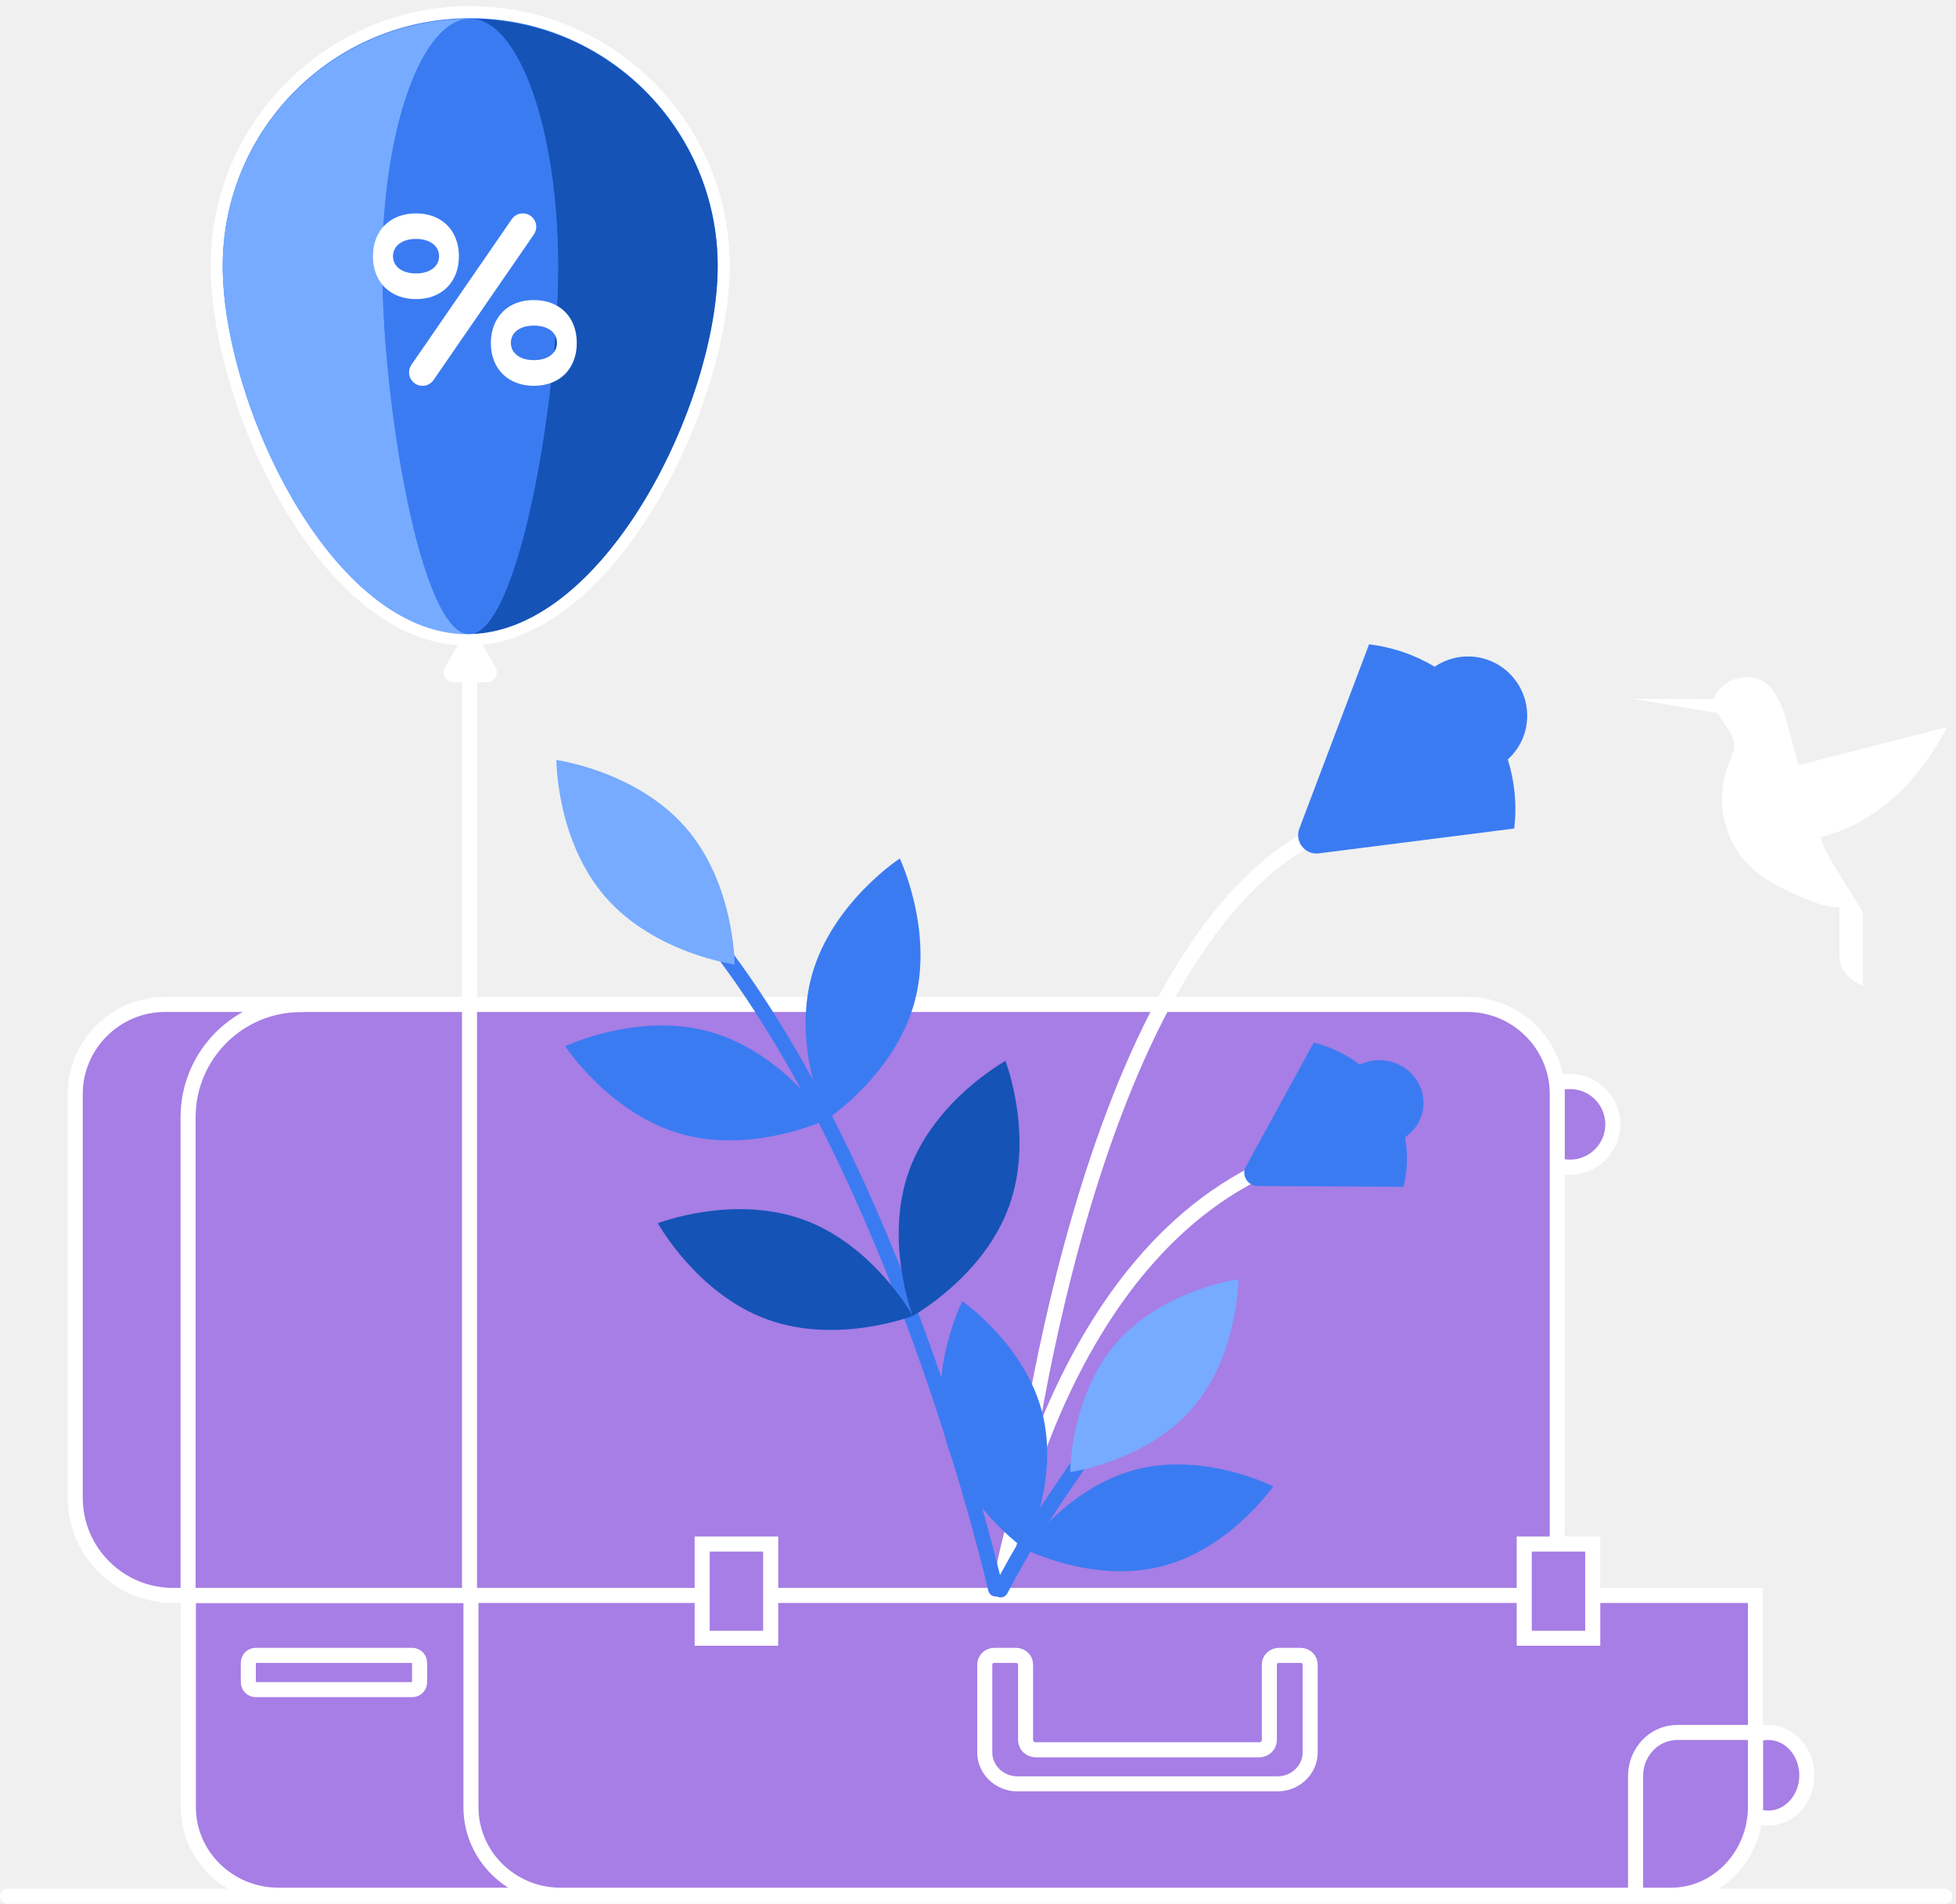
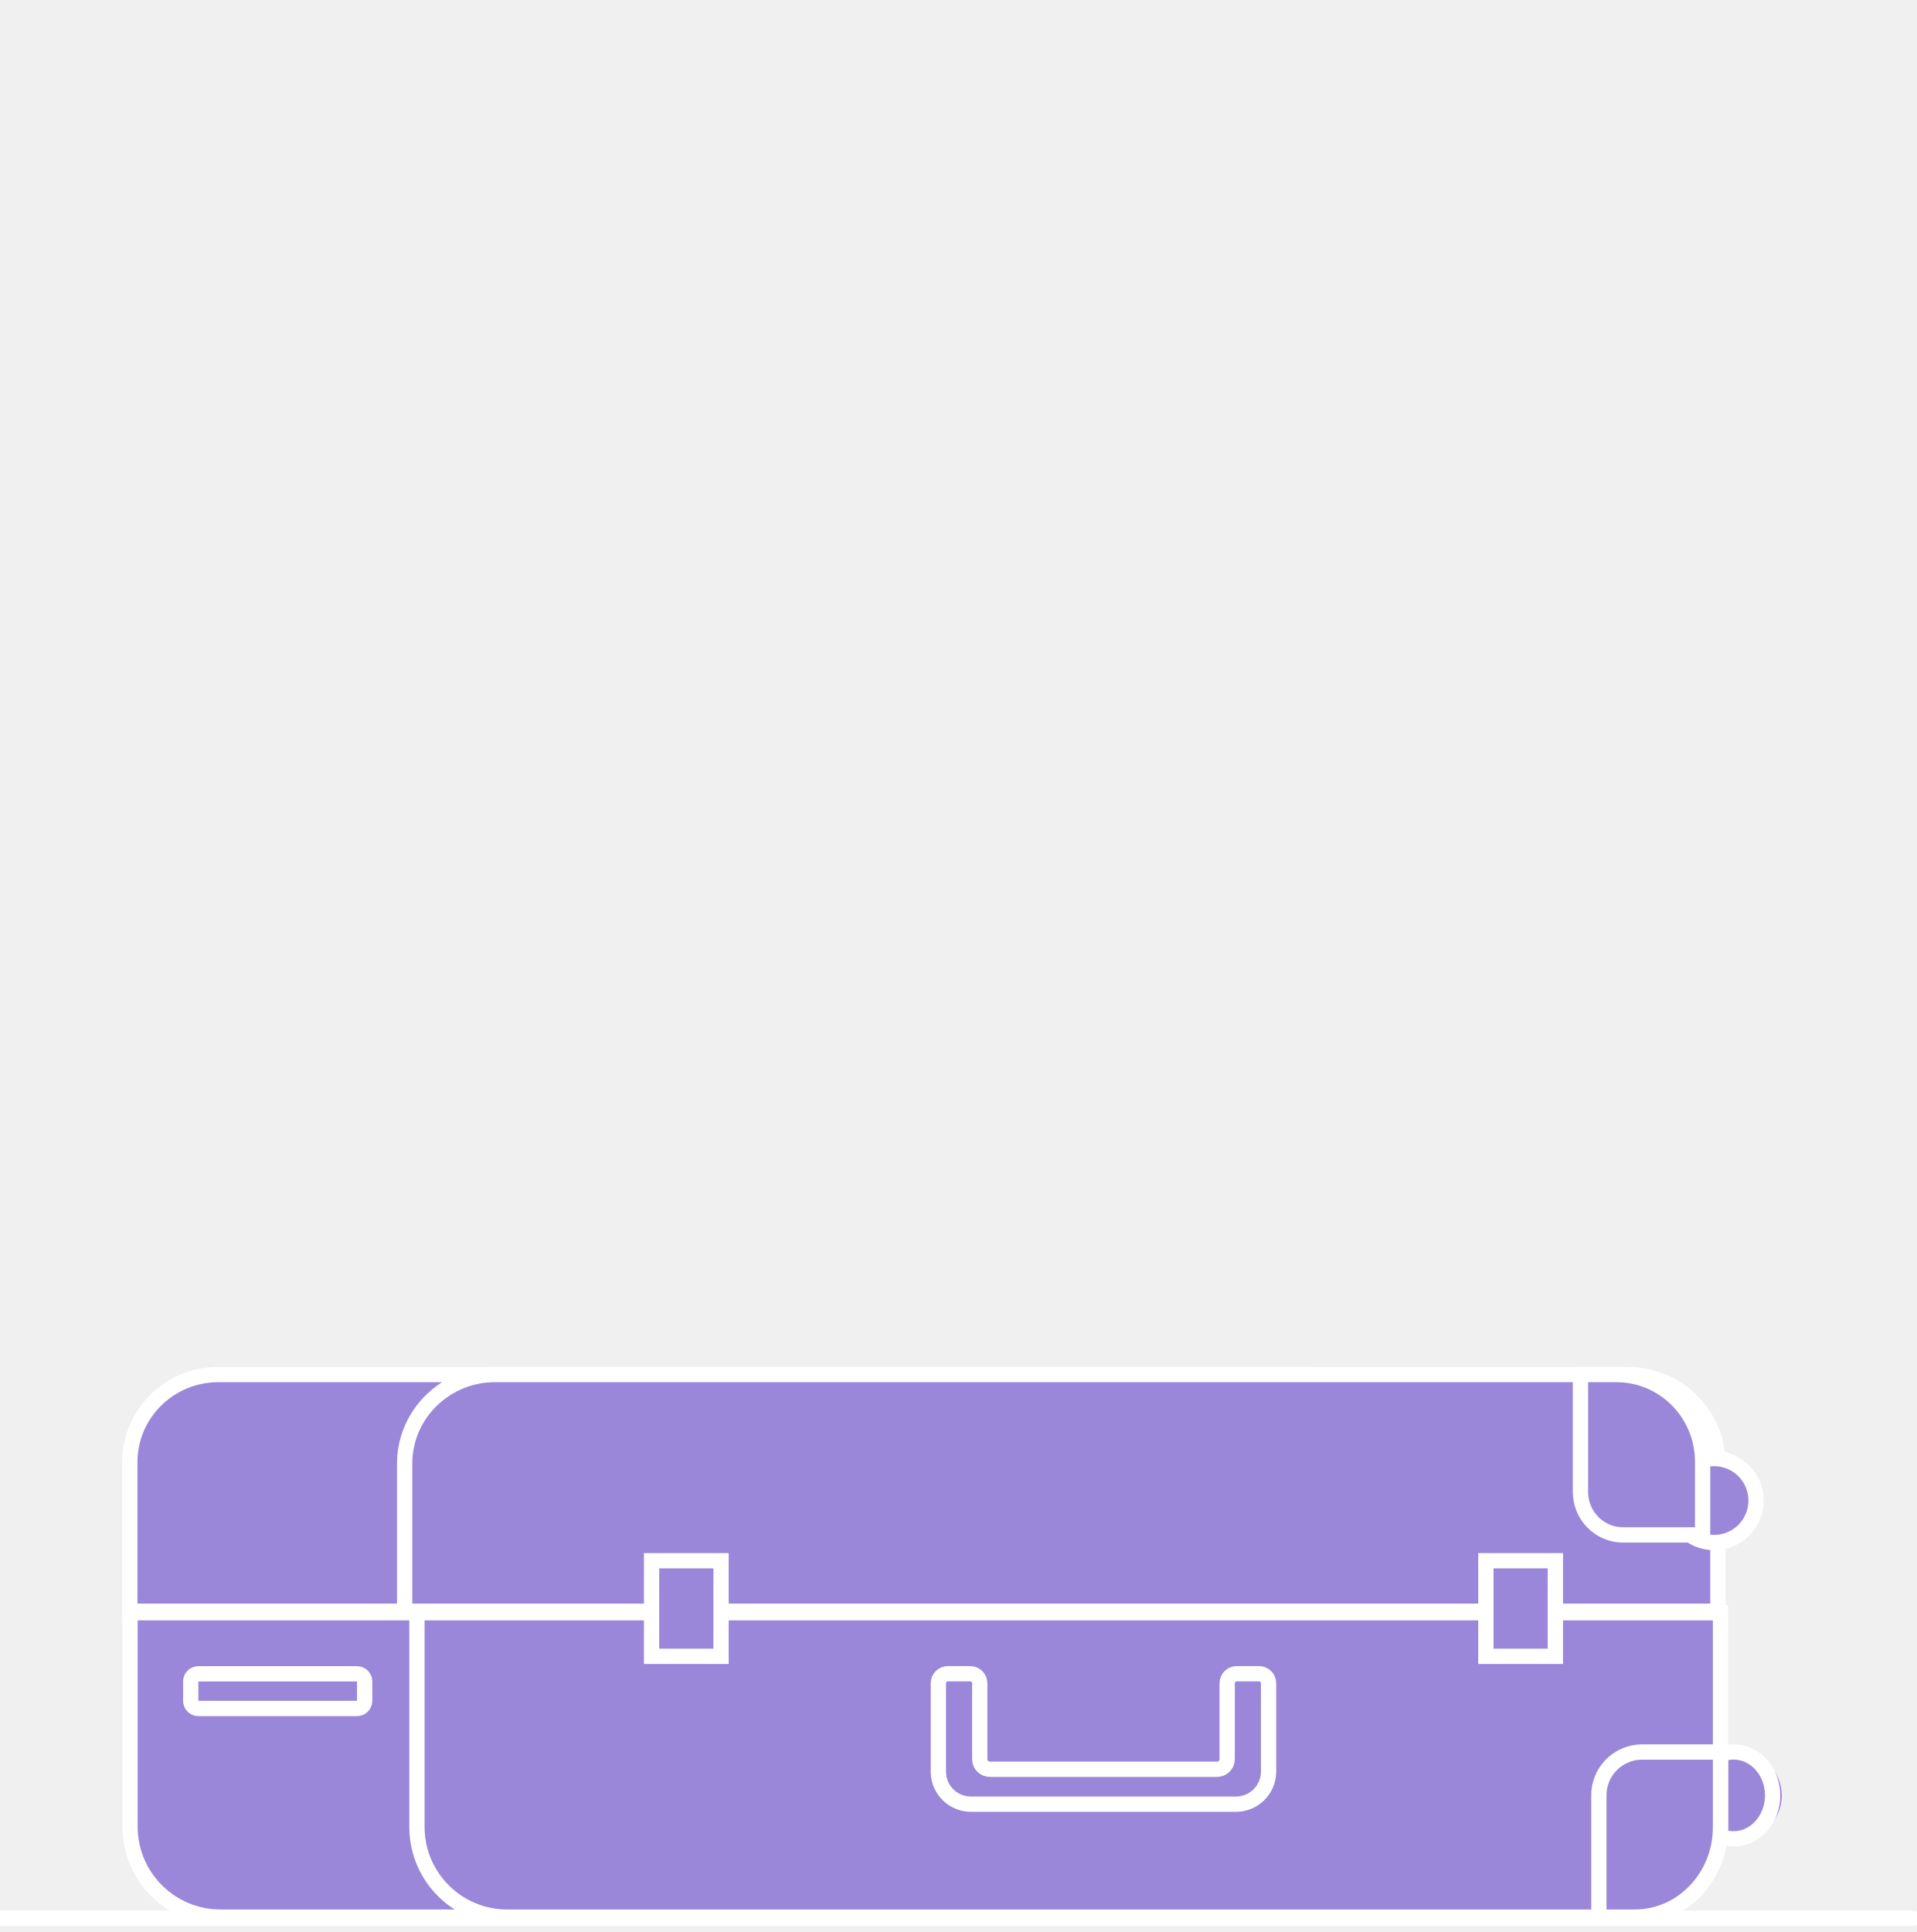
- <svg xmlns="http://www.w3.org/2000/svg" width="260" height="253" fill="none">
-   <path stroke="#fff" stroke-width="2" stroke-linecap="round" stroke-linejoin="round" d="M1 252h257.521" />
-   <path d="M208.691 155.111c3.143 0 5.691-2.548 5.691-5.692 0-3.143-2.548-5.691-5.691-5.691S203 146.276 203 149.419c0 3.144 2.548 5.692 5.691 5.692zM235.048 241.617c2.829 0 5.123-2.548 5.123-5.691s-2.294-5.691-5.123-5.691c-2.828 0-5.122 2.548-5.122 5.691s2.294 5.691 5.122 5.691zM184.975 251.862H36.99c-6.571 0-11.949-5.253-11.949-11.67v-28.169H196.917v28.169c0 6.424-5.371 11.67-11.942 11.67z" fill="#A67EE5" stroke="#fff" stroke-width="2" stroke-miterlimit="10" />
-   <path d="M221.478 251.862H74.474c-6.527 0-11.87-5.253-11.87-11.67v-28.169H233.341v28.169c0 6.424-5.336 11.67-11.863 11.67zM195.058 133.484H21.949C15.378 133.484 10 138.839 10 145.381v53.642c0 7.18 5.82 13 13 13h184v-66.642c0-6.542-5.371-11.897-11.942-11.897z" fill="#A67EE5" stroke="#fff" stroke-width="2" stroke-miterlimit="10" />
-   <path d="M169.801 237.065H135.25c-2.389 0-4.351-1.872-4.351-4.165v-11.691c0-.674.568-1.218 1.272-1.218h2.88c.703 0 1.272.544 1.272 1.218v10.037c0 .708.604 1.293 1.351 1.293h29.703c.739 0 1.351-.578 1.351-1.293v-10.037c0-.674.568-1.218 1.272-1.218h2.88c.703 0 1.272.544 1.272 1.218V232.9c0 2.286-1.955 4.165-4.351 4.165zM102.442 205.194h-9.106v12.52h9.106v-12.52zM211.714 205.194h-9.106v12.52h9.106v-12.52zM233.341 240.109v-9.874h-10.404c-3.055 0-5.531 2.598-5.531 5.803v15.824h4.732c6.164 0 11.203-5.286 11.203-11.753zM54.805 224.544H33.978c-.536 0-.969-.441-.969-.986v-2.581c0-.546.433-.986.969-.986h20.827c.536 0 .969.44.969.986v2.581c0 .545-.433.986-.969.986z" fill="#A67EE5" stroke="#fff" stroke-width="2" stroke-miterlimit="10" />
-   <path d="M135.486 200.8s8.302-74.587 39.714-90.018" stroke="#fff" stroke-width="2" stroke-miterlimit="10" stroke-linecap="round" stroke-linejoin="round" />
-   <path d="M172.715 110.116l9.266-24.486c3.193.377 6.131 1.424 8.718 2.972 1.515-1.023 3.389-1.539 5.346-1.31 4.322.507 7.408 4.429 6.9 8.751-.229 1.957-1.17 3.659-2.521 4.887.901 2.882 1.228 5.985.851 9.178l-25.965 3.299c-1.826.245-3.25-1.564-2.595-3.291z" fill="#3B7BF2" />
-   <path d="M133 210.633s6.89-44.681 37.946-56.528" stroke="#fff" stroke-width="2" stroke-miterlimit="10" stroke-linecap="round" stroke-linejoin="round" />
-   <path d="M165.608 155.036l9.016-16.475c2.3.567 4.368 1.583 6.122 2.926 1.2-.589 2.621-.774 4.039-.424 3.126.768 5.031 3.832 4.264 6.849-.349 1.37-1.187 2.485-2.291 3.23.398 2.12.359 4.36-.207 6.58l-19.339-.108c-1.364.001-2.241-1.413-1.604-2.578z" fill="#3B7BF2" />
-   <path d="M62.409 89.713V212.023" stroke="#fff" stroke-width="2" stroke-miterlimit="10" stroke-linecap="round" />
-   <path d="M233.961 106.796c0-2.323 1.621-4.267 3.798-4.766v-.005l21.067-5.404c-7.78 14.841-19.176 15.075-19.97 15.075h-.042c-2.686-.028-4.853-2.21-4.853-4.9z" fill="#fff" />
-   <path d="M217 92.858l10.76.048c.042-.133 1.026-2.823 4.415-2.904 1.473-.033 2.661.575 3.478 1.758.552.798 1.003 1.687 1.364 2.585.632 1.573 4.045 15.802 5.889 19.157 1.102 2.01 4.391 7.162 4.391 7.162.204.347.314.742.314 1.145v9.168s-3.109-1.079-3.109-3.911v-6.53c-1.915.271-6.045-1.649-8.331-2.88-3.15-1.697-5.113-3.702-6.363-6.763-1.231-3.027-1.231-6.088-.109-9.158.347-.946.855-1.834.793-2.913-.066-1.141-1.387-2.719-2.181-4.054L217 92.858z" fill="#fff" />
-   <path d="M25 212v-63.511c0-8.284 6.716-14.989 15-14.989h.5" stroke="#fff" stroke-width="2" />
-   <path d="M96.53 127.163c24.098 32.446 35.81 83.999 35.81 83.999" stroke="#3B7BF2" stroke-width="2" stroke-miterlimit="10" stroke-linecap="round" stroke-linejoin="round" />
-   <path d="M80.485 119.221c6.544 7.506 17.168 8.953 17.168 8.953s.014-10.722-6.53-18.221c-6.544-7.5-17.168-8.953-17.168-8.953s-.014 10.722 6.53 18.221z" fill="#76ABFF" />
-   <path d="M107.933 129.536c-2.697 9.584 1.91 19.267 1.91 19.267s8.973-5.863 11.67-15.447c2.696-9.585-1.91-19.268-1.91-19.268s-8.974 5.863-11.67 15.448z" fill="#3B7BF2" />
-   <path d="M90.582 150.706c9.585 2.696 19.261-1.91 19.261-1.91s-5.864-8.974-15.448-11.67c-9.585-2.696-19.267 1.91-19.267 1.91s5.87 8.981 15.455 11.67z" fill="#3B7BF2" />
-   <path d="M120.86 155.523c-3.406 9.36.47 19.351.47 19.351s9.388-5.175 12.786-14.534c3.406-9.36-.47-19.352-.47-19.352s-9.388 5.182-12.786 14.535zM101.979 175.345c9.359 3.405 19.351-.471 19.351-.471s-5.175-9.388-14.535-12.786c-9.36-3.398-19.351.47-19.351.47s5.175 9.388 14.535 12.787z" fill="#1553B7" />
-   <path d="M61.336 84.874l-2.182 3.787c-.513.899.128 2.014 1.163 2.014H64.69c1.035 0 1.685-1.123 1.163-2.014l-2.182-3.787c-.529-.891-1.821-.891-2.335 0z" fill="#fff" />
-   <path d="M62.147 85.01c-8.481 0-16.921-6.403-23.773-18.028-5.817-9.869-9.572-22.297-9.572-31.668 0-18.582 15.116-33.698 33.698-33.698 18.582 0 33.698 15.116 33.698 33.698 0 19.168-15.589 49.696-34.051 49.696z" fill="#3B7BF2" />
-   <path d="M62.5 2.419c18.165 0 32.895 14.731 32.895 32.895 0 18.165-15.084 48.894-33.248 48.894-18.165 0-32.542-30.729-32.542-48.894 0-18.165 14.731-32.895 32.895-32.895zm0-1.605C43.477.814 28 16.291 28 35.314c0 9.508 3.803 22.096 9.676 32.069 7.004 11.882 15.685 18.421 24.463 18.421 8.793 0 17.603-6.539 24.808-18.405C93.053 57.354 97 44.757 97 35.314 97 16.291 81.523.814 62.5.814z" fill="#fff" />
-   <path d="M50.818 35.394c0-18.165 5.231-32.895 11.682-32.895-18.165 0-32.895 14.731-32.895 32.895 0 18.165 14.378 48.894 32.542 48.894.056 0 .112-.008.168-.008-6.427-.193-11.497-30.769-11.497-48.886z" fill="#76ABFF" />
-   <path d="M95.395 35.394c0-18.165-14.731-32.895-32.895-32.895 6.451 0 11.682 14.731 11.682 32.895 0 18.052-5.287 48.477-11.682 48.87 18.004-.393 32.895-30.817 32.895-48.87z" fill="#1553B7" />
-   <path d="M62.372 84.288c.04 0 .081-.016.129-.016-.064 0-.121.008-.185.008.016 0 .04.008.056.008z" fill="#3B7BF2" />
-   <path d="M74.182 35.394c0-18.165-5.231-32.895-11.682-32.895S50.818 17.23 50.818 35.394c0 18.108 5.071 48.693 11.497 48.886.064 0 .12-.008.184-.008 6.395-.401 11.682-30.825 11.682-48.878z" fill="#3B7BF2" />
-   <path d="M55.303 28.358c-3.434 0-5.729 2.263-5.729 5.697 0 3.434 2.295 5.697 5.729 5.697 3.41 0 5.697-2.263 5.697-5.697 0-3.442-2.295-5.697-5.697-5.697zm0 7.983c-1.861 0-3.065-.931-3.065-2.295 0-1.364 1.212-2.295 3.065-2.295 1.829 0 3.065.931 3.065 2.295 0 1.372-1.244 2.295-3.065 2.295zM69.496 28.358c1.436 0 2.287 1.613 1.468 2.8L57.63 50.502c-.337.481-.882.77-1.468.77-1.436 0-2.287-1.613-1.468-2.8L68.028 29.128c.329-.481.875-.77 1.468-.77zM70.972 39.879c-3.434-.032-5.697 2.263-5.729 5.697 0 3.434 2.295 5.697 5.729 5.697s5.697-2.263 5.697-5.697c0-3.434-2.263-5.697-5.697-5.697zm0 7.983c-1.861 0-3.065-.931-3.065-2.295 0-1.396 1.212-2.295 3.065-2.295 1.861 0 3.065.899 3.065 2.295 0 1.372-1.212 2.295-3.065 2.295z" fill="#fff" />
-   <path d="M138.549 187.774c2.304 9.105-2.272 18.118-2.272 18.118s-8.317-5.741-10.628-14.847c-2.305-9.105 2.271-18.118 2.271-18.118s8.324 5.748 10.629 14.847z" fill="#3B7BF2" />
-   <path d="M154.389 208.164c-9.106 2.304-18.118-2.272-18.118-2.272s5.741-8.317 14.847-10.628c9.105-2.311 18.118 2.271 18.118 2.271s-5.742 8.324-14.847 10.629z" fill="#3B7BF2" />
-   <path d="M143.323 194.674c-4.927 7.126-7.443 11.126-10.311 16.615" stroke="#3B7BF2" stroke-width="2" stroke-miterlimit="10" stroke-linecap="round" stroke-linejoin="round" />
-   <path d="M158.448 187.185c-6.172 7.079-16.191 8.443-16.191 8.443s-.013-10.112 6.159-17.185c6.172-7.079 16.191-8.443 16.191-8.443s.013 10.112-6.159 17.185z" fill="#76ABFF" />
+ <svg xmlns="http://www.w3.org/2000/svg" width="251px" height="253px" viewBox="0 0 251 253" version="1.1">
+   <style type="text/css">
+       
+         #bird {
+           transform-box: fill-box;
+           transform-origin: 50% 50%;
+         }
+ 
+         #wing {
+           transform-box: fill-box;
+           transform-origin: 0% 50%;
+         }
+ 
+         #root {
+           transform-box: fill-box;
+           transform-origin: 50% 0%;
+         }
+ 
+         #baloon-body {
+           transform-box: fill-box;
+           transform-origin: 50% 100%;
+         }
+ 
+         #flower-front,
+         #flowers-back {
+           transform-box: fill-box;
+           transform-origin: 0% 100%;
+         }
+ 
+         #flower-left {
+           transform-box: fill-box;
+           transform-origin: 100% 100%;
+         }
+       
+     </style>
+   <g id="additional-award-from" transform="translate(-7, -1)">
+     <g id="suitcase" transform="translate(8.95, 0.67)">
+       <g id="suitcase-top-closed" transform="translate(15.05, 180.33)" fill="#9a87d9">
+         <path d="M154.463,0.01 L11.547,0.01 C5.166,0.037 0.005,5.164 0,11.483 L0,31 L166,31 L166,11.473 C165.995,5.158 160.84,0.033 154.463,0" id="Path" fill="#A67EE5" fill-rule="nonzero" />
+         <path d="M154.463,0 L11.547,0 C5.166,0.027 0.005,5.156 0,11.477 L0,31 L166,31 L166,11.467 C165.989,5.154 160.837,0.033 154.463,0 Z" id="Path" stroke="#FFFFFF" stroke-width="2" />
+         <path d="M196.089,0.011 L47.951,0.011 C41.448,-0.056 36.11,5.069 36,11.483 L36,31 L208,31 L208,11.473 C207.89,5.059 202.552,-0.065 196.049,0.001" id="Path" fill="#A67EE5" fill-rule="nonzero" />
+         <path d="M196.089,0.001 L47.951,0.001 C41.448,-0.065 36.11,5.061 36,11.477 L36,31 L208,31 L208,11.467 C207.885,5.07 202.573,-0.044 196.089,0.001 Z" id="Path" stroke="#FFFFFF" stroke-width="2" />
+         <path d="M207.479,22 C209.706,22.008 211.717,20.674 212.575,18.619 C213.433,16.565 212.968,14.196 211.396,12.618 C209.825,11.041 207.458,10.567 205.4,11.417 C203.342,12.267 202,14.274 202,16.5 C201.995,17.957 202.569,19.356 203.598,20.388 C204.626,21.42 206.023,22 207.479,22" id="Path" fill="#A67EE5" fill-rule="nonzero" />
+         <circle id="Oval" stroke="#FFFFFF" stroke-width="2" cx="207.5" cy="16.5" r="5.5" />
+         <path d="M206,11.41 L206,21 L195.557,21 C194.081,20.997 192.666,20.402 191.624,19.345 C190.581,18.288 189.997,16.856 190,15.364 L190,0 L194.749,0 C200.971,0.027 206,5.132 206,11.42" id="Path" fill="#A67EE5" fill-rule="nonzero" />
+         <path d="M206,11.41 L206,21 L195.557,21 C194.081,20.997 192.666,20.402 191.624,19.345 C190.581,18.288 189.997,16.856 190,15.364 L190,0 L194.749,0 C200.967,0.027 205.995,5.126 206,11.41 Z" id="Path" stroke="#FFFFFF" stroke-width="2" />
+         <animate begin="enter.end" attributeType="CSS" attributeName="opacity" from="1" to="0" fill="freeze" dur="0.1s" />
+       </g>
+       <g id="suitcase-top-opened" transform="translate(0, 133)" opacity="0" fill="#9a87d9">
+         <path d="M198.74,21.63 C201.882,21.63 204.43,19.083 204.43,15.94 C204.43,12.797 201.882,10.25 198.74,10.25 C195.597,10.25 193.05,12.797 193.05,15.94 C193.05,19.083 195.597,21.63 198.74,21.63" id="Path" fill="#A67EE5" fill-rule="nonzero" />
+         <circle id="Oval" stroke="#FFFFFF" stroke-width="2" cx="198.74" cy="15.94" r="5.69" />
+         <path d="M185.11,1.42108547e-14 L12,1.42108547e-14 C5.411,1.42108547e-14 0.055,5.312 0,11.9 L0,65.52 C0,72.7 5.82,78.52 13,78.52 L197,78.52 L197,11.9 C196.945,5.335 191.625,0.033 185.06,1.42108547e-14" id="Path" fill="#A67EE5" fill-rule="nonzero" />
+         <path d="M185.11,1.42108547e-14 L12,1.42108547e-14 C5.411,1.42108547e-14 0.055,5.312 0,11.9 L0,65.52 C0,72.7 5.82,78.52 13,78.52 L197,78.52 L197,11.9 C196.946,5.354 191.656,0.06 185.11,1.42108547e-14 Z" id="Path" stroke="#FFFFFF" stroke-width="2" />
+         <path d="M15.05,78.52 L15.05,15.01 C15.05,6.726 21.766,0.01 30.05,0.01 L30.55,0.01" id="Path" stroke="#FFFFFF" stroke-width="2" />
+         <animate begin="enter.end" attributeType="CSS" attributeName="opacity" from="0" to="1" fill="freeze" dur="0.1s" />
+       </g>
+       <g id="loot" transform="translate(18.05, 0.33)" opacity="0">
+         <g id="flowers-back" transform="translate(105, 84.72)" fill="transparent">
+           <g id="flower-back-left" transform="translate(2.49, 0.1)">
+             <path d="M1.42108547e-14,115.17 C1.42108547e-14,115.17 8.3,40.58 39.71,25.17" id="Path" stroke="#FFFFFF" stroke-width="2" stroke-linecap="round" stroke-linejoin="round" />
+             <path d="M37.22,24.49 L46.49,0 C49.576,0.373 52.548,1.395 55.21,3 C58.626,0.679 63.256,1.394 65.813,4.638 C68.37,7.881 67.985,12.55 64.93,15.33 C65.858,18.296 66.151,21.424 65.79,24.51 L39.79,27.81 C38.939,27.917 38.094,27.571 37.562,26.898 C37.03,26.225 36.889,25.323 37.19,24.52" id="Path" fill="#3B7BF2" fill-rule="nonzero" />
+           </g>
+           <g id="flower-back-right" transform="translate(0, 53)">
+             <path d="M0,72.1 C0,72.1 6.89,27.42 37.95,15.57" id="Path" stroke="#FFFFFF" stroke-width="2" stroke-linecap="round" stroke-linejoin="round" />
+             <path d="M32.61,16.47 L41.61,-1.42108547e-14 C43.833,0.545 45.92,1.543 47.74,2.93 C48.984,2.328 50.398,2.18 51.74,2.51 C53.218,2.845 54.5,3.758 55.301,5.045 C56.101,6.332 56.353,7.886 56,9.36 C55.661,10.682 54.845,11.832 53.71,12.59 C54.125,14.772 54.053,17.019 53.5,19.17 L34.16,19.06 C33.536,19.075 32.95,18.759 32.621,18.228 C32.292,17.698 32.269,17.032 32.56,16.48" id="Path" fill="#3B7BF2" fill-rule="nonzero" />
+           </g>
+           <animateTransform begin="enter.end" attributeName="transform" type="rotate" values="40; 20; 10; 0;" dur="0.5s" additive="sum" fill="freeze" />
+         </g>
+         <g id="balloon">
+           <line x1="34.41" y1="88.9" x2="34.41" y2="211.21" id="root" stroke="#FFFFFF" stroke-width="2" stroke-linecap="round">
+             <animateTransform begin="enter.end + 0.1s" attributeName="transform" type="scale" values="1 0; 1 0.25; 1 0.5; 1 0.75; 1 1;" dur="1s" additive="replace" fill="freeze" />
+           </line>
+           <g id="baloon-body" fill-rule="nonzero">
+             <path d="M33.34,84.06 L31.15,87.85 C30.915,88.265 30.919,88.775 31.16,89.187 C31.401,89.599 31.843,89.851 32.32,89.85 L36.69,89.85 C37.166,89.848 37.604,89.594 37.843,89.182 C38.082,88.771 38.084,88.264 37.85,87.85 L35.67,84.06 C35.428,83.646 34.984,83.392 34.505,83.392 C34.026,83.392 33.582,83.646 33.34,84.06" id="Path" fill="#FFFFFF" />
+             <path d="M34.5,1.61 C52.664,1.616 67.389,16.336 67.4,34.5 C67.4,52.67 52.31,83.39 34.15,83.39 C15.99,83.39 1.6,52.66 1.6,34.5 C1.611,16.336 16.336,1.616 34.5,1.61 M34.5,0 C15.455,0.022 0.022,15.455 0,34.5 C0,44.01 3.8,56.6 9.68,66.57 C16.68,78.45 25.36,84.99 34.14,84.99 C42.92,84.99 51.74,78.45 58.95,66.59 C65.05,56.59 69,43.95 69,34.5 C68.978,15.455 53.545,0.022 34.5,0" id="Shape" fill="#FFFFFF" />
+             <path d="M22.82,34.58 C22.82,16.42 28.05,1.69 34.5,1.69 C16.336,1.696 1.611,16.416 1.6,34.58 C1.6,52.75 15.98,83.47 34.15,83.47 L34.32,83.47 C27.89,83.28 22.82,52.7 22.82,34.58" id="Path" fill="#76ABFF" />
+             <path d="M67.4,34.58 C67.389,16.416 52.664,1.696 34.5,1.69 C40.95,1.69 46.18,16.42 46.18,34.58 C46.18,52.74 40.89,83.06 34.5,83.45 C52.5,83.06 67.4,52.63 67.4,34.58" id="Path" fill="#1553B7" />
+             <path d="M46.18,34.58 C46.18,16.42 40.95,1.69 34.5,1.69 C28.05,1.69 22.82,16.42 22.82,34.58 C22.82,52.74 27.89,83.27 34.32,83.47 L34.5,83.47 C40.89,83.07 46.18,52.64 46.18,34.59" id="Path" fill="#3B7BF2" />
+             <path d="M27.3,27.55 C24.152,27.55 21.6,30.102 21.6,33.25 C21.6,36.398 24.152,38.95 27.3,38.95 C30.448,38.95 33,36.398 33,33.25 C33.091,31.712 32.52,30.209 31.431,29.119 C30.341,28.03 28.838,27.459 27.3,27.55 M27.3,35.55 C25.44,35.55 24.24,34.62 24.24,33.26 C24.24,31.9 25.45,30.97 27.3,30.97 C29.15,30.97 30.37,31.9 30.37,33.26 C30.37,34.62 29.12,35.55 27.3,35.55" id="Shape" fill="#FFFFFF" />
+             <path d="M41.5,27.55 C42.164,27.55 42.773,27.918 43.08,28.507 C43.386,29.096 43.34,29.806 42.96,30.35 L29.63,49.69 C29.035,50.377 28.021,50.509 27.27,49.998 C26.519,49.487 26.27,48.495 26.69,47.69 L40.03,28.35 C40.362,27.865 40.913,27.577 41.5,27.58" id="Path" fill="#FFFFFF" />
+             <path d="M42.97,39.07 C39.822,39.07 37.27,41.622 37.27,44.77 C37.27,47.918 39.822,50.47 42.97,50.47 C46.118,50.47 48.67,47.918 48.67,44.77 C48.758,43.233 48.186,41.731 47.097,40.643 C46.009,39.554 44.507,38.982 42.97,39.07 M42.97,47.07 C41.11,47.07 39.91,46.14 39.91,44.78 C39.91,43.42 41.12,42.49 42.97,42.49 C44.82,42.49 46.04,43.39 46.04,44.78 C46.04,46.17 44.83,47.07 42.97,47.07" id="Shape" fill="#FFFFFF" />
+             <animateTransform begin="enter.end" attributeName="transform" type="rotate" values="30; 0; -20; 0; 15; 0; -10; 0; 10; 0; -5; 2.5; 0" dur="1s" additive="replace" fill="freeze" />
+             <animateTransform begin="baloonUp.end" attributeName="transform" type="translate" values="0 0; 0 5; 0 0; 0 2.5; 0 0" dur="0.5s" additive="sum" fill="freeze" />
+             <animateTransform begin="baloonUp.end" attributeName="transform" type="rotate" values="-2.5; 2.5; 0" dur="0.5s" additive="sum" fill="freeze" />
+           </g>
+           <animateTransform id="baloonUp" begin="enter.end + 0.1s" attributeName="transform" type="translate" values="0 131; 0 0;" dur="1s" additive="sum" fill="freeze" />
+         </g>
+         <g id="bird" fill="#FFFFFF" fill-rule="nonzero">
+           <path d="M16.96,16.846 C16.945,14.553 18.525,12.557 20.76,12.046 L20.76,12.046 L41.83,6.646 C34.05,21.486 22.65,21.716 21.83,21.716 L21.83,21.716 C19.143,21.688 16.98,19.502 16.98,16.816" id="wing">
+             <animateTransform attributeName="transform" type="scale" values="1 1; 0.75 0.75; 1 1; 0 0; 1 1; 0.5 0.5; 1 1; 0.0 0.0;" calcMode="discrete" dur="0.5s" additive="sum" repeatCount="indefinite" />
+             <animateTransform attributeName="transform" type="skewX" values="0; 10; 0; 10; 0; 20; 0; 10" dur="1s" additive="sum" repeatCount="indefinite" />
+           </path>
+           <path d="M0,2.906 L10.76,2.906 C11.486,1.118 13.241,-0.036 15.17,0.006 C16.561,-0.069 17.886,0.601 18.65,1.766 C19.2,2.576 19.659,3.445 20.02,4.356 C20.65,5.926 24.02,20.156 25.91,23.516 C27.01,25.516 30.3,30.676 30.3,30.676 C30.503,31.025 30.609,31.422 30.61,31.826 L30.61,41.046 C30.61,41.046 27.5,39.966 27.5,37.136 L27.5,30.606 C25.59,30.876 21.5,28.956 19.17,27.726 C16.28,26.346 14.011,23.934 12.81,20.966 C11.598,18.04 11.559,14.76 12.7,11.806 C13.168,10.903 13.437,9.911 13.49,8.896 C13.43,7.756 12.1,6.176 11.31,4.846 L0,2.906 Z" id="Path" />
+           <animateTransform begin="birdMotion.end" attributeName="transform" type="rotate" values="0 ; -10; 5; -3; 5; 0" dur="2s" additive="sum" repeatCount="indefinite" />
+           <animateTransform begin="birdMotion.end" attributeName="transform" type="translate" values="0 0; 0 -20; 0 0; 0 10; 0 0" dur="2s" additive="sum" repeatCount="indefinite" />
+           <animateMotion begin="enter.end" id="birdMotion" path="M152.435,192 C165.153,175.299 171.778,164.043 172.31,158.231 C173.973,140.056 157.8,121.324 160.574,114.523 C164.68,104.459 170.3,99.626 177.435,100.023" dur="1s" fill="freeze" />
+           <animateTransform begin="enter.end" attributeName="transform" type="rotate" values="-10; 0; 5; -5; 0" dur="1s" additive="sum" fill="freeze" />
+         </g>
+         <g id="flower-left" transform="translate(45.95, 100.19)" fill="transparent">
+           <path d="M22.58,26.16 C46.68,58.61 58.39,110.16 58.39,110.16" id="Path" stroke="#3B7BF2" stroke-width="2" stroke-linecap="round" stroke-linejoin="round" />
+           <path d="M6.54,18.22 C13.08,25.73 23.7,27.22 23.7,27.22 C23.7,27.22 23.7,16.5 17.17,9 C10.64,1.5 0,0 0,0 C0,0 0,10.72 6.54,18.22" id="Path" fill="#76ABFF" fill-rule="nonzero" />
+           <path d="M33.98,28.54 C31.29,38.12 35.89,47.81 35.89,47.81 C35.89,47.81 44.89,41.95 47.56,32.36 C50.23,22.77 45.65,13.09 45.65,13.09 C45.65,13.09 36.65,18.95 33.98,28.54" id="Path" fill="#3B7BF2" fill-rule="nonzero" />
+           <path d="M16.63,49.71 C26.22,52.41 35.89,47.8 35.89,47.8 C35.89,47.8 30.03,38.8 20.44,36.13 C10.85,33.46 1.18,38 1.18,38 C1.18,38 7.05,47 16.63,49.67" id="Path" fill="#3B7BF2" fill-rule="nonzero" />
+           <path d="M46.91,54.52 C43.5,63.88 47.38,73.87 47.38,73.87 C47.38,73.87 56.77,68.69 60.17,59.34 C63.57,49.99 59.7,40 59.7,40 C59.7,40 50.31,45.18 46.91,54.53" id="Path" fill="#1553B7" fill-rule="nonzero" />
+           <path d="M28.03,74.35 C37.39,77.75 47.38,73.88 47.38,73.88 C47.38,73.88 42.2,64.49 32.84,61.09 C23.48,57.69 13.49,61.56 13.49,61.56 C13.49,61.56 18.67,70.95 28.03,74.35" id="Path" fill="#1553B7" fill-rule="nonzero" />
+           <animateTransform id="enter.end" attributeName="transform" type="skewX" values="7.5; 0" dur="0.5s" additive="sum" repeatDur="0.5s" />
+           <animateTransform id="flRot" begin="enter.end" attributeName="transform" type="rotate" values="70; 50; 40; 30; 20; 0" dur="0.5s" additive="sum" fill="freeze" />
+           <animateTransform begin="flRot.end" attributeName="transform" type="rotate" values="0; -10; 5; -3; 0" dur="0.5s" additive="sum" fill="freeze" />
+         </g>
+         <g id="flower-front" transform="translate(96.99901, 169.19)" fill="transparent">
+           <path d="M13.551,17.77 C15.851,26.87 11.281,35.89 11.281,35.89 C11.281,35.89 2.961,30.15 0.651,21.04 C-1.659,11.93 2.921,2.92 2.921,2.92 C2.921,2.92 11.241,8.67 13.551,17.77" id="Path" fill="#3B7BF2" fill-rule="nonzero" />
+           <path d="M29.391,38.16 C20.281,40.47 11.271,35.89 11.271,35.89 C11.271,35.89 17.011,27.57 26.121,25.26 C35.231,22.95 44.241,27.53 44.241,27.53 C44.241,27.53 38.491,35.85 29.391,38.16" id="Path" fill="#3B7BF2" fill-rule="nonzero" />
+           <path d="M18.321,24.67 C14.512,29.967 11.068,35.516 8.011,41.28" id="Path" stroke="#3B7BF2" stroke-width="2" stroke-linecap="round" stroke-linejoin="round" />
+           <path d="M33.451,17.19 C27.281,24.27 17.261,25.63 17.261,25.63 C17.261,25.63 17.261,15.52 23.421,8.45 C29.581,1.38 39.611,0 39.611,0 C39.611,0 39.611,10.11 33.451,17.19" id="Path" fill="#76ABFF" fill-rule="nonzero" />
+           <animateTransform begin="enter.end" id="ffRot" attributeName="transform" type="rotate" values="40; 20; 10; 0" dur="0.3s" additive="sum" fill="freeze" />
+           <animateTransform begin="ffRot.end" attributeName="transform" type="rotate" values="-10; 7; -5; 0" dur="0.5s" additive="sum" fill="freeze" />
+         </g>
+         <animate begin="enter.end + 0.1s" attributeType="CSS" attributeName="opacity" from="0" to="1" fill="freeze" dur="0.1s" />
+       </g>
+       <g id="suitcase-body" transform="translate(15.08, 204.71)" fill="#9a87d9">
+         <path d="M210.02,36.43 C212.375,36.678 214.64,35.45 215.716,33.34 C216.792,31.23 216.456,28.676 214.872,26.915 C213.288,25.155 210.783,24.553 208.572,25.401 C206.361,26.249 204.901,28.372 204.9,30.74 C204.752,33.722 207.039,36.263 210.02,36.43" id="Path" fill="#A67EE5" fill-rule="nonzero" />
+         <ellipse id="Oval" stroke="#FFFFFF" stroke-width="2" cx="210.02" cy="30.73" rx="5.12" ry="5.69" />
+         <path d="M159.95,46.67 L11.95,46.67 C5.436,46.726 0.099,41.513 0,35 L0,6.81 L171.89,6.81 L171.89,34.98 C171.797,41.492 166.462,46.706 159.95,46.65" id="Path" fill="#A67EE5" fill-rule="nonzero" />
+         <path d="M159.95,46.67 L11.95,46.67 C5.436,46.726 0.099,41.513 0,35 L0,6.81 L171.89,6.81 L171.89,34.98 C171.808,41.5 166.47,46.726 159.95,46.67 Z" id="Path" stroke="#FFFFFF" stroke-width="2" />
+         <path d="M196.45,46.67 L49.45,46.67 C42.958,46.703 37.657,41.491 37.58,35 L37.58,6.81 L208.31,6.81 L208.31,34.98 C208.244,41.472 202.942,46.689 196.45,46.65" id="Path" fill="#A67EE5" fill-rule="nonzero" />
+         <path d="M196.45,46.67 L49.45,46.67 C42.958,46.703 37.657,41.491 37.58,35 L37.58,6.81 L208.31,6.81 L208.31,34.98 C208.255,41.48 202.95,46.709 196.45,46.67 Z" id="Path" stroke="#FFFFFF" stroke-width="2" />
+         <path d="M144.73,31.88 L110.22,31.88 C107.873,31.925 105.93,30.067 105.87,27.72 L105.87,16.02 C105.875,15.689 106.012,15.374 106.251,15.145 C106.489,14.916 106.809,14.792 107.14,14.8 L110.02,14.8 C110.707,14.789 111.274,15.334 111.29,16.02 L111.29,26.02 C111.312,26.747 111.913,27.321 112.64,27.31 L142.35,27.31 C143.077,27.321 143.678,26.747 143.7,26.02 L143.7,16.02 C143.705,15.689 143.842,15.374 144.081,15.145 C144.319,14.916 144.639,14.792 144.97,14.8 L147.85,14.8 C148.537,14.789 149.104,15.334 149.12,16.02 L149.12,27.71 C149.06,30.057 147.117,31.915 144.77,31.87" id="Path" fill="#A67EE5" fill-rule="nonzero" />
+         <path d="M144.73,31.88 L110.22,31.88 C107.873,31.925 105.93,30.067 105.87,27.72 L105.87,16.02 C105.875,15.689 106.012,15.374 106.251,15.145 C106.489,14.916 106.809,14.792 107.14,14.8 L110.02,14.8 C110.707,14.789 111.274,15.334 111.29,16.02 L111.29,26.02 C111.312,26.747 111.913,27.321 112.64,27.31 L142.35,27.31 C143.077,27.321 143.678,26.747 143.7,26.02 L143.7,16.02 C143.705,15.689 143.842,15.374 144.081,15.145 C144.319,14.916 144.639,14.792 144.97,14.8 L147.85,14.8 C148.537,14.789 149.104,15.334 149.12,16.02 L149.12,27.71 C149.094,28.846 148.616,29.925 147.792,30.708 C146.968,31.49 145.866,31.912 144.73,31.88 L144.73,31.88 Z" id="Path" stroke="#FFFFFF" stroke-width="2" />
+         <rect id="Rectangle" fill="#A67EE5" fill-rule="nonzero" x="68.31" y="-8.8817842e-15" width="9.1" height="12.52" />
+         <rect id="Rectangle" stroke="#FFFFFF" stroke-width="2" x="68.31" y="-8.8817842e-15" width="9.1" height="12.52" />
+         <rect id="Rectangle" fill="#A67EE5" fill-rule="nonzero" x="177.58" y="-8.8817842e-15" width="9.1" height="12.52" />
+         <rect id="Rectangle" stroke="#FFFFFF" stroke-width="2" x="177.58" y="-8.8817842e-15" width="9.1" height="12.52" />
+         <path d="M208.31,34.92 L208.31,25.05 L197.91,25.05 C194.782,25.126 192.307,27.722 192.38,30.85 L192.38,46.67 L197.11,46.67 C203.27,46.67 208.31,41.38 208.31,34.92" id="Path" fill="#A67EE5" fill-rule="nonzero" />
+         <path d="M208.31,34.92 L208.31,25.05 L197.91,25.05 C194.782,25.126 192.307,27.722 192.38,30.85 L192.38,46.67 L197.11,46.67 C203.27,46.67 208.31,41.39 208.31,34.92 Z" id="Path" stroke="#FFFFFF" stroke-width="2" />
+         <path d="M29.73,19.35 L8.95,19.35 C8.398,19.35 7.95,18.902 7.95,18.35 L7.95,15.81 C7.95,15.258 8.398,14.81 8.95,14.81 L29.73,14.81 C30.282,14.81 30.73,15.258 30.73,15.81 L30.73,18.39 C30.73,18.942 30.282,19.39 29.73,19.39" id="Path" fill="#A67EE5" fill-rule="nonzero" />
+         <path d="M29.73,19.35 L8.95,19.35 C8.398,19.35 7.95,18.902 7.95,18.35 L7.95,15.81 C7.95,15.258 8.398,14.81 8.95,14.81 L29.73,14.81 C30.282,14.81 30.73,15.258 30.73,15.81 L30.73,18.39 C30.709,18.927 30.267,19.35 29.73,19.35 Z" id="Path" stroke="#FFFFFF" stroke-width="2" />
+       </g>
+     </g>
+     <line x1="0" y1="252.19" x2="257.52" y2="252.19" id="ground" stroke="#FFFFFF" stroke-width="2" stroke-linecap="round" stroke-linejoin="round" />
+     <animate id="enter" attributeType="CSS" attributeName="opacity" from="0" to="1" dur="1s" fill="freeze" />
+     <animateTransform attributeName="transform" type="translate" values="100 0; 1 0" dur="1s" additive="replace" fill="freeze" />
+   </g>
</svg>
